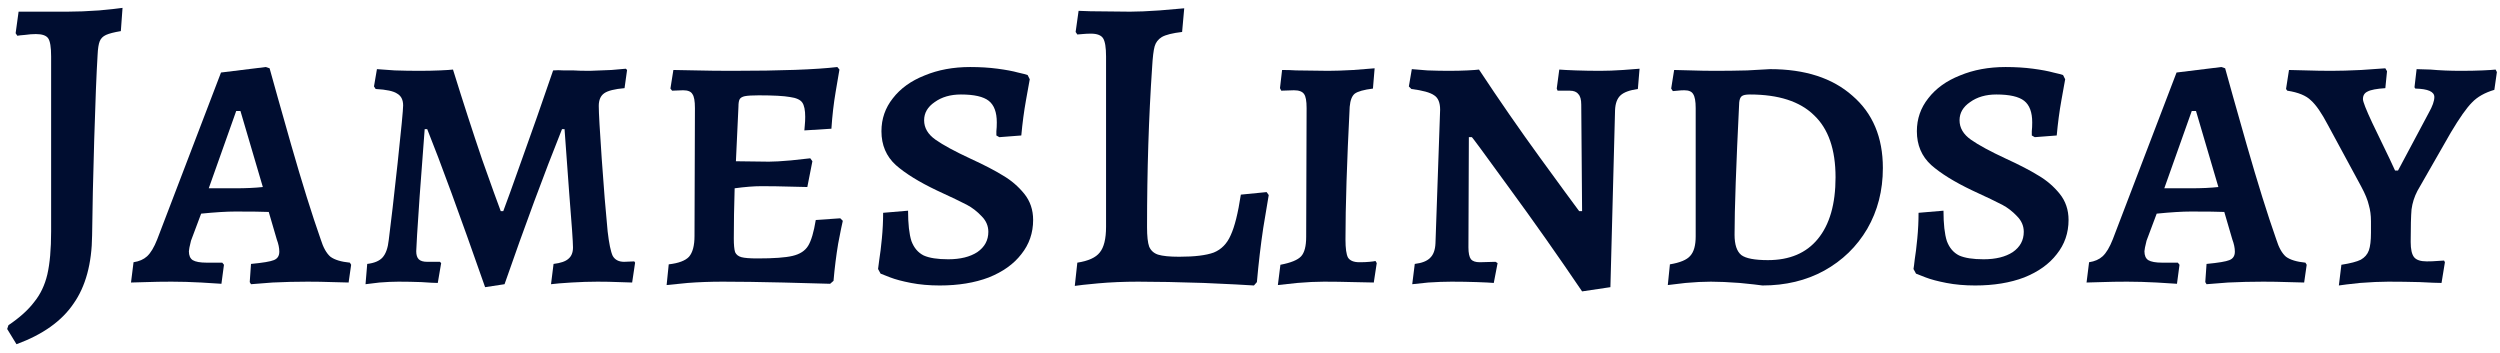
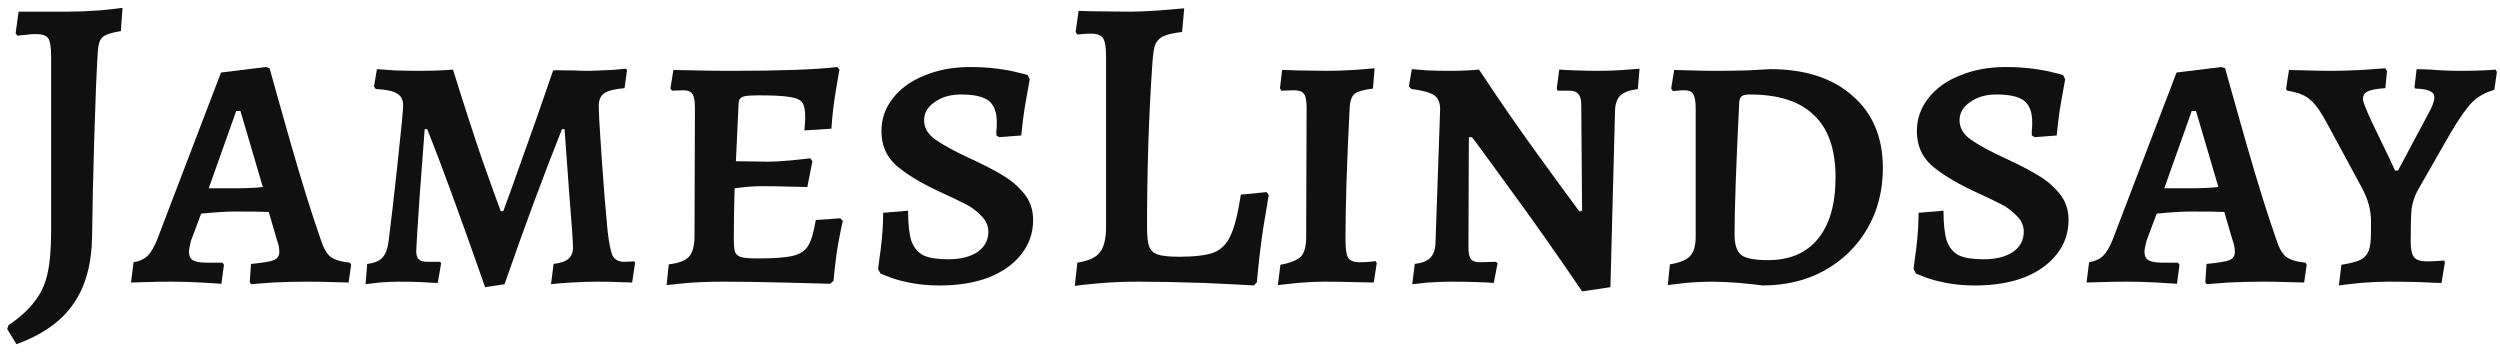
<svg xmlns="http://www.w3.org/2000/svg" width="142" height="20" viewBox="0 0 142 20" fill="none">
-   <path d="M0.408 18.687L0.48 18.471C1.12 18.039 1.608 17.599 1.944 17.151C2.296 16.719 2.544 16.199 2.688 15.591C2.832 14.967 2.904 14.151 2.904 13.143V3.207C2.904 2.679 2.848 2.335 2.736 2.175C2.624 2.015 2.392 1.935 2.04 1.935C1.848 1.935 1.64 1.951 1.416 1.983C1.208 1.999 1.064 2.015 0.984 2.031L0.888 1.887L1.056 0.663H3.816C4.36 0.663 4.968 0.639 5.64 0.591C6.312 0.527 6.752 0.479 6.96 0.447L6.864 1.767C6.48 1.831 6.2 1.903 6.024 1.983C5.848 2.063 5.728 2.183 5.664 2.343C5.6 2.503 5.56 2.759 5.544 3.111C5.48 4.151 5.416 5.751 5.352 7.911C5.288 10.055 5.248 11.871 5.232 13.359C5.216 14.975 4.864 16.271 4.176 17.247C3.504 18.239 2.424 19.007 0.936 19.551L0.408 18.687Z" fill="#000D30" />
-   <path d="M14.185 16.023L14.257 14.991C14.929 14.927 15.361 14.855 15.553 14.775C15.761 14.695 15.865 14.535 15.865 14.295C15.865 14.087 15.817 13.855 15.721 13.599L15.265 12.039C14.929 12.023 14.297 12.015 13.369 12.015C12.873 12.015 12.225 12.055 11.425 12.135L10.849 13.671C10.769 13.991 10.729 14.191 10.729 14.271C10.729 14.511 10.801 14.679 10.945 14.775C11.105 14.871 11.369 14.919 11.737 14.919H12.625L12.721 15.039L12.577 16.119C12.401 16.103 12.017 16.079 11.425 16.047C10.833 16.015 10.273 15.999 9.745 15.999C9.217 15.999 8.737 16.007 8.305 16.023C7.873 16.039 7.585 16.047 7.441 16.047L7.585 14.895C7.905 14.847 8.161 14.735 8.353 14.559C8.561 14.367 8.753 14.047 8.929 13.599L12.553 4.119L15.097 3.807L15.313 3.879C15.505 4.583 15.913 6.031 16.537 8.223C17.161 10.399 17.721 12.191 18.217 13.599C18.361 14.063 18.545 14.391 18.769 14.583C19.009 14.759 19.377 14.871 19.873 14.919L19.945 15.039L19.801 16.047C19.641 16.047 19.329 16.039 18.865 16.023C18.417 16.007 17.953 15.999 17.473 15.999C16.801 15.999 16.137 16.015 15.481 16.047C14.841 16.095 14.433 16.127 14.257 16.143L14.185 16.023ZM13.345 10.695C13.969 10.695 14.497 10.671 14.929 10.623L13.657 6.303H13.417L11.857 10.695H13.345Z" fill="#000D30" />
-   <path d="M27.554 16.311C26.114 12.199 25.018 9.207 24.266 7.335H24.122C24.074 8.007 23.978 9.287 23.834 11.175C23.706 13.047 23.642 14.079 23.642 14.271C23.642 14.479 23.69 14.631 23.786 14.727C23.882 14.823 24.042 14.871 24.266 14.871H24.986L25.058 14.943L24.866 16.071C24.69 16.071 24.378 16.055 23.93 16.023C23.482 16.007 23.05 15.999 22.634 15.999C22.314 15.999 21.954 16.015 21.554 16.047C21.154 16.095 20.89 16.127 20.762 16.143L20.858 14.991C21.258 14.943 21.546 14.823 21.722 14.631C21.914 14.423 22.034 14.087 22.082 13.623C22.21 12.631 22.378 11.175 22.586 9.255C22.794 7.319 22.898 6.231 22.898 5.991C22.898 5.671 22.786 5.447 22.562 5.319C22.354 5.175 21.946 5.087 21.338 5.055L21.242 4.911L21.41 3.927C21.602 3.943 21.938 3.967 22.418 3.999C22.898 4.015 23.362 4.023 23.81 4.023C24.226 4.023 24.618 4.015 24.986 3.999C25.354 3.983 25.602 3.967 25.73 3.951C26.306 5.807 26.858 7.511 27.386 9.063C27.93 10.599 28.282 11.575 28.442 11.991H28.586C28.746 11.575 29.098 10.599 29.642 9.063C30.202 7.511 30.794 5.823 31.418 3.999C31.61 3.983 31.81 3.983 32.018 3.999C32.226 3.999 32.41 3.999 32.57 3.999C32.794 4.015 33.106 4.023 33.506 4.023C33.922 4.007 34.33 3.991 34.73 3.975C35.13 3.943 35.402 3.919 35.546 3.903L35.618 3.975L35.474 5.007C34.914 5.055 34.53 5.151 34.322 5.295C34.114 5.439 34.01 5.679 34.01 6.015C34.01 6.399 34.066 7.399 34.178 9.015C34.29 10.631 34.402 12.007 34.514 13.143C34.594 13.831 34.69 14.295 34.802 14.535C34.93 14.759 35.146 14.871 35.45 14.871L36.026 14.847L36.074 14.919L35.906 16.047C35.778 16.047 35.522 16.039 35.138 16.023C34.77 16.007 34.37 15.999 33.938 15.999C33.474 15.999 32.978 16.015 32.45 16.047C31.922 16.079 31.538 16.111 31.298 16.143L31.442 14.991C31.842 14.943 32.122 14.847 32.282 14.703C32.458 14.559 32.546 14.343 32.546 14.055C32.546 13.751 32.474 12.719 32.33 10.959C32.202 9.183 32.114 7.975 32.066 7.335H31.922C30.898 9.895 29.81 12.831 28.658 16.143L27.554 16.311Z" fill="#000D30" />
-   <path d="M37.984 15.015C38.544 14.951 38.928 14.807 39.136 14.583C39.344 14.343 39.448 13.951 39.448 13.407L39.472 6.135C39.472 5.735 39.424 5.471 39.328 5.343C39.248 5.199 39.072 5.127 38.8 5.127L38.176 5.151L38.08 5.031L38.248 3.975C38.472 3.975 38.896 3.983 39.52 3.999C40.16 4.015 40.848 4.023 41.584 4.023C44.352 4.023 46.344 3.951 47.56 3.807L47.68 3.951C47.648 4.143 47.576 4.567 47.464 5.223C47.352 5.879 47.272 6.575 47.224 7.311L45.688 7.407C45.688 7.359 45.696 7.263 45.712 7.119C45.728 6.959 45.736 6.799 45.736 6.639C45.736 6.255 45.68 5.983 45.568 5.823C45.456 5.663 45.224 5.559 44.872 5.511C44.52 5.447 43.928 5.415 43.096 5.415C42.728 5.415 42.464 5.431 42.304 5.463C42.16 5.495 42.064 5.551 42.016 5.631C41.968 5.711 41.944 5.855 41.944 6.063L41.8 9.159L43.672 9.183C43.96 9.183 44.376 9.159 44.92 9.111C45.48 9.047 45.848 9.007 46.024 8.991L46.144 9.159L45.856 10.623C45.68 10.623 45.336 10.615 44.824 10.599C44.328 10.583 43.8 10.575 43.24 10.575C42.824 10.575 42.32 10.615 41.728 10.695C41.696 11.719 41.68 12.671 41.68 13.551C41.68 13.903 41.704 14.159 41.752 14.319C41.816 14.463 41.936 14.559 42.112 14.607C42.288 14.655 42.592 14.679 43.024 14.679C43.952 14.679 44.616 14.631 45.016 14.535C45.432 14.439 45.728 14.247 45.904 13.959C46.08 13.671 46.224 13.183 46.336 12.495L47.728 12.399L47.872 12.543C47.824 12.735 47.736 13.167 47.608 13.839C47.496 14.511 47.408 15.215 47.344 15.951L47.152 16.119C46.736 16.103 45.848 16.079 44.488 16.047C43.144 16.015 42 15.999 41.056 15.999C40.352 15.999 39.688 16.023 39.064 16.071C38.44 16.135 38.04 16.175 37.864 16.191L37.984 15.015Z" fill="#000D30" />
-   <path d="M53.378 16.215C52.786 16.215 52.242 16.167 51.746 16.071C51.25 15.975 50.858 15.871 50.57 15.759C50.282 15.647 50.098 15.575 50.018 15.543L49.874 15.279C49.89 15.199 49.914 15.015 49.946 14.727C49.994 14.439 50.042 14.047 50.09 13.551C50.138 13.055 50.162 12.567 50.162 12.087L51.578 11.967C51.578 12.719 51.642 13.295 51.77 13.695C51.914 14.079 52.146 14.351 52.466 14.511C52.786 14.655 53.25 14.727 53.858 14.727C54.546 14.727 55.098 14.591 55.514 14.319C55.93 14.031 56.138 13.647 56.138 13.167C56.138 12.831 56.01 12.535 55.754 12.279C55.498 12.007 55.218 11.791 54.914 11.631C54.61 11.471 54.042 11.199 53.21 10.815C52.202 10.335 51.426 9.855 50.882 9.375C50.338 8.879 50.066 8.239 50.066 7.455C50.066 6.751 50.282 6.127 50.714 5.583C51.146 5.023 51.746 4.591 52.514 4.287C53.282 3.967 54.146 3.807 55.106 3.807C55.666 3.807 56.186 3.839 56.666 3.903C57.146 3.967 57.53 4.039 57.818 4.119C58.106 4.183 58.29 4.231 58.37 4.263L58.49 4.503C58.458 4.679 58.386 5.079 58.274 5.703C58.162 6.327 58.074 6.991 58.01 7.695L56.762 7.791L56.594 7.695C56.594 7.663 56.594 7.583 56.594 7.455C56.61 7.311 56.618 7.143 56.618 6.951C56.618 6.375 56.466 5.967 56.162 5.727C55.858 5.487 55.33 5.367 54.578 5.367C53.986 5.367 53.49 5.511 53.09 5.799C52.69 6.071 52.49 6.415 52.49 6.831C52.49 7.263 52.706 7.631 53.138 7.935C53.57 8.239 54.234 8.599 55.13 9.015C55.898 9.367 56.514 9.687 56.978 9.975C57.442 10.247 57.842 10.591 58.178 11.007C58.514 11.423 58.682 11.919 58.682 12.495C58.682 13.231 58.458 13.879 58.01 14.439C57.578 14.999 56.962 15.439 56.162 15.759C55.362 16.063 54.434 16.215 53.378 16.215Z" fill="#000D30" />
-   <path d="M61.192 14.919C61.816 14.823 62.24 14.631 62.464 14.343C62.704 14.055 62.824 13.567 62.824 12.879V3.207C62.824 2.695 62.768 2.351 62.656 2.175C62.544 1.999 62.312 1.911 61.96 1.911C61.8 1.911 61.64 1.919 61.48 1.935C61.336 1.951 61.24 1.959 61.192 1.959L61.096 1.815L61.264 0.615L61.936 0.639L64.192 0.663C64.624 0.663 65.184 0.639 65.872 0.591C66.576 0.527 67.04 0.487 67.264 0.471L67.144 1.815C66.6 1.879 66.216 1.975 65.992 2.103C65.784 2.231 65.648 2.407 65.584 2.631C65.52 2.855 65.472 3.255 65.44 3.831C65.248 6.663 65.152 9.687 65.152 12.903C65.152 13.415 65.192 13.783 65.272 14.007C65.368 14.231 65.536 14.383 65.776 14.463C66.032 14.543 66.432 14.583 66.976 14.583C67.856 14.583 68.512 14.503 68.944 14.343C69.376 14.167 69.696 13.839 69.904 13.359C70.128 12.879 70.32 12.111 70.48 11.055L71.944 10.911L72.064 11.079C72.016 11.351 71.912 11.975 71.752 12.951C71.608 13.911 71.488 14.935 71.392 16.023L71.224 16.215C70.776 16.183 69.824 16.135 68.368 16.071C66.928 16.023 65.688 15.999 64.648 15.999C63.832 15.999 63.072 16.031 62.368 16.095C61.68 16.159 61.24 16.207 61.048 16.239L61.192 14.919Z" fill="#000D30" />
-   <path d="M72.727 15.039C73.319 14.927 73.711 14.767 73.903 14.559C74.095 14.351 74.191 13.983 74.191 13.455L74.215 6.135C74.215 5.735 74.167 5.471 74.071 5.343C73.975 5.199 73.783 5.127 73.495 5.127L72.775 5.151L72.703 5.007L72.823 3.975C73.111 3.975 73.375 3.983 73.615 3.999L75.439 4.023C75.807 4.023 76.287 4.007 76.879 3.975C77.487 3.927 77.887 3.895 78.079 3.879L77.983 5.031C77.471 5.095 77.127 5.191 76.951 5.319C76.791 5.447 76.695 5.695 76.663 6.063C76.503 9.199 76.423 11.711 76.423 13.599C76.423 14.111 76.471 14.455 76.567 14.631C76.679 14.807 76.895 14.895 77.215 14.895C77.439 14.895 77.631 14.887 77.791 14.871C77.967 14.855 78.079 14.839 78.127 14.823L78.199 14.943L78.031 16.047C77.823 16.047 77.431 16.039 76.855 16.023C76.295 16.007 75.743 15.999 75.199 15.999C74.751 15.999 74.247 16.023 73.687 16.071C73.127 16.135 72.759 16.175 72.583 16.191L72.727 15.039Z" fill="#000D30" />
-   <path d="M89.815 5.943C89.815 5.655 89.759 5.455 89.647 5.343C89.551 5.215 89.391 5.151 89.167 5.151H88.471L88.423 5.031L88.567 3.951C88.743 3.967 89.055 3.983 89.503 3.999C89.967 4.015 90.431 4.023 90.895 4.023C91.279 4.023 91.711 4.007 92.191 3.975C92.671 3.943 92.983 3.919 93.127 3.903L93.031 5.055C92.567 5.119 92.239 5.239 92.047 5.415C91.855 5.591 91.751 5.871 91.735 6.255L91.471 16.311L89.863 16.551C88.487 14.519 87.095 12.543 85.687 10.623C84.295 8.703 83.599 7.759 83.599 7.791H83.431L83.407 14.055C83.407 14.375 83.455 14.599 83.551 14.727C83.647 14.839 83.815 14.895 84.055 14.895L84.943 14.871L85.063 14.943L84.847 16.071C84.671 16.055 84.351 16.039 83.887 16.023C83.423 16.007 82.943 15.999 82.447 15.999C82.047 15.999 81.607 16.015 81.127 16.047C80.663 16.095 80.359 16.127 80.215 16.143L80.359 14.991C80.759 14.943 81.047 14.831 81.223 14.655C81.415 14.479 81.519 14.199 81.535 13.815L81.799 6.231C81.799 5.831 81.687 5.559 81.463 5.415C81.239 5.255 80.807 5.135 80.167 5.055L80.023 4.911L80.191 3.927C80.335 3.943 80.631 3.967 81.079 3.999C81.527 4.015 81.927 4.023 82.279 4.023C82.679 4.023 83.039 4.015 83.359 3.999C83.679 3.983 83.895 3.967 84.007 3.951C85.159 5.695 86.311 7.359 87.463 8.943C88.615 10.527 89.359 11.543 89.695 11.991H89.863L89.815 5.943Z" fill="#000D30" />
-   <path d="M100.107 16.215C99.899 16.183 99.467 16.135 98.811 16.071C98.171 16.023 97.627 15.999 97.179 15.999C96.747 15.999 96.267 16.023 95.739 16.071C95.227 16.135 94.891 16.175 94.731 16.191L94.851 15.015C95.427 14.919 95.811 14.759 96.003 14.535C96.211 14.311 96.315 13.943 96.315 13.431V6.135C96.315 5.751 96.267 5.487 96.171 5.343C96.091 5.199 95.923 5.127 95.667 5.127C95.539 5.127 95.411 5.135 95.283 5.151C95.155 5.167 95.067 5.175 95.019 5.175L94.923 5.031L95.091 3.975C95.267 3.975 95.587 3.983 96.051 3.999C96.515 4.015 96.979 4.023 97.443 4.023C98.019 4.023 98.619 4.015 99.243 3.999C99.867 3.967 100.299 3.943 100.539 3.927C102.523 3.927 104.083 4.431 105.219 5.439C106.371 6.431 106.947 7.799 106.947 9.543C106.947 10.823 106.651 11.975 106.059 12.999C105.467 14.007 104.651 14.799 103.611 15.375C102.587 15.935 101.419 16.215 100.107 16.215ZM99.387 5.367C99.163 5.367 99.011 5.399 98.931 5.463C98.851 5.527 98.803 5.647 98.787 5.823C98.611 9.391 98.523 11.895 98.523 13.335C98.523 13.895 98.651 14.279 98.907 14.487C99.163 14.679 99.667 14.775 100.419 14.775C101.651 14.775 102.595 14.375 103.251 13.575C103.923 12.759 104.259 11.591 104.259 10.071C104.259 8.487 103.851 7.311 103.035 6.543C102.235 5.759 101.019 5.367 99.387 5.367Z" fill="#000D30" />
-   <path d="M112.19 16.215C111.598 16.215 111.054 16.167 110.558 16.071C110.062 15.975 109.67 15.871 109.382 15.759C109.094 15.647 108.91 15.575 108.83 15.543L108.686 15.279C108.702 15.199 108.726 15.015 108.758 14.727C108.806 14.439 108.854 14.047 108.902 13.551C108.95 13.055 108.974 12.567 108.974 12.087L110.39 11.967C110.39 12.719 110.454 13.295 110.582 13.695C110.726 14.079 110.958 14.351 111.278 14.511C111.598 14.655 112.062 14.727 112.67 14.727C113.358 14.727 113.91 14.591 114.326 14.319C114.742 14.031 114.95 13.647 114.95 13.167C114.95 12.831 114.822 12.535 114.566 12.279C114.31 12.007 114.03 11.791 113.726 11.631C113.422 11.471 112.854 11.199 112.022 10.815C111.014 10.335 110.238 9.855 109.694 9.375C109.15 8.879 108.878 8.239 108.878 7.455C108.878 6.751 109.094 6.127 109.526 5.583C109.958 5.023 110.558 4.591 111.326 4.287C112.094 3.967 112.958 3.807 113.918 3.807C114.478 3.807 114.998 3.839 115.478 3.903C115.958 3.967 116.342 4.039 116.63 4.119C116.918 4.183 117.102 4.231 117.182 4.263L117.302 4.503C117.27 4.679 117.198 5.079 117.086 5.703C116.974 6.327 116.886 6.991 116.822 7.695L115.574 7.791L115.406 7.695C115.406 7.663 115.406 7.583 115.406 7.455C115.422 7.311 115.43 7.143 115.43 6.951C115.43 6.375 115.278 5.967 114.974 5.727C114.67 5.487 114.142 5.367 113.39 5.367C112.798 5.367 112.302 5.511 111.902 5.799C111.502 6.071 111.302 6.415 111.302 6.831C111.302 7.263 111.518 7.631 111.95 7.935C112.382 8.239 113.046 8.599 113.942 9.015C114.71 9.367 115.326 9.687 115.79 9.975C116.254 10.247 116.654 10.591 116.99 11.007C117.326 11.423 117.494 11.919 117.494 12.495C117.494 13.231 117.27 13.879 116.822 14.439C116.39 14.999 115.774 15.439 114.974 15.759C114.174 16.063 113.246 16.215 112.19 16.215Z" fill="#000D30" />
-   <path d="M125.26 16.023L125.332 14.991C126.004 14.927 126.436 14.855 126.628 14.775C126.836 14.695 126.94 14.535 126.94 14.295C126.94 14.087 126.892 13.855 126.796 13.599L126.34 12.039C126.004 12.023 125.372 12.015 124.444 12.015C123.948 12.015 123.3 12.055 122.5 12.135L121.924 13.671C121.844 13.991 121.804 14.191 121.804 14.271C121.804 14.511 121.876 14.679 122.02 14.775C122.18 14.871 122.444 14.919 122.812 14.919H123.7L123.796 15.039L123.652 16.119C123.476 16.103 123.092 16.079 122.5 16.047C121.908 16.015 121.348 15.999 120.82 15.999C120.292 15.999 119.812 16.007 119.38 16.023C118.948 16.039 118.66 16.047 118.516 16.047L118.66 14.895C118.98 14.847 119.236 14.735 119.428 14.559C119.636 14.367 119.828 14.047 120.004 13.599L123.628 4.119L126.172 3.807L126.388 3.879C126.58 4.583 126.988 6.031 127.612 8.223C128.236 10.399 128.796 12.191 129.292 13.599C129.436 14.063 129.62 14.391 129.844 14.583C130.084 14.759 130.452 14.871 130.948 14.919L131.02 15.039L130.876 16.047C130.716 16.047 130.404 16.039 129.94 16.023C129.492 16.007 129.028 15.999 128.548 15.999C127.876 15.999 127.212 16.015 126.556 16.047C125.916 16.095 125.508 16.127 125.332 16.143L125.26 16.023ZM124.42 10.695C125.044 10.695 125.572 10.671 126.004 10.623L124.732 6.303H124.492L122.932 10.695H124.42Z" fill="#000D30" />
-   <path d="M132.991 15.039C133.503 14.959 133.871 14.863 134.095 14.751C134.319 14.623 134.471 14.447 134.551 14.223C134.631 13.999 134.671 13.663 134.671 13.215V12.567C134.671 12.231 134.631 11.927 134.551 11.655C134.487 11.367 134.343 11.015 134.119 10.599L132.223 7.095C131.871 6.423 131.551 5.959 131.263 5.703C130.991 5.431 130.543 5.247 129.919 5.151L129.847 5.055L130.015 3.975C130.191 3.975 130.519 3.983 130.999 3.999C131.479 4.015 131.959 4.023 132.439 4.023C132.887 4.023 133.447 4.007 134.119 3.975C134.807 3.927 135.263 3.895 135.487 3.879L135.583 4.047L135.487 5.007C134.991 5.039 134.655 5.103 134.479 5.199C134.303 5.279 134.215 5.423 134.215 5.631C134.215 5.775 134.391 6.223 134.743 6.975C135.095 7.711 135.423 8.391 135.727 9.015L136.039 9.687H136.207L137.959 6.399C138.167 6.031 138.271 5.735 138.271 5.511C138.271 5.207 137.911 5.047 137.191 5.031L137.143 4.959L137.263 3.927L138.055 3.951C138.583 3.999 139.159 4.023 139.783 4.023C140.231 4.023 140.639 4.015 141.007 3.999C141.375 3.983 141.623 3.967 141.751 3.951L141.823 4.095L141.679 5.103C141.135 5.263 140.711 5.503 140.407 5.823C140.103 6.127 139.703 6.695 139.207 7.527L137.311 10.839C137.135 11.175 137.023 11.527 136.975 11.895C136.943 12.263 136.927 12.879 136.927 13.743C136.927 14.159 136.991 14.447 137.119 14.607C137.247 14.767 137.487 14.847 137.839 14.847C138.063 14.847 138.263 14.839 138.439 14.823C138.631 14.807 138.759 14.799 138.823 14.799L138.871 14.895L138.679 16.071C138.455 16.071 138.039 16.055 137.431 16.023C136.839 16.007 136.247 15.999 135.655 15.999C135.207 15.999 134.671 16.023 134.047 16.071C133.439 16.135 133.039 16.183 132.847 16.215L132.991 15.039Z" fill="#000D30" />
+   <path d="M0.408 18.687L0.48 18.471C1.12 18.039 1.608 17.599 1.944 17.151C2.296 16.719 2.544 16.199 2.688 15.591C2.832 14.967 2.904 14.151 2.904 13.143V3.207C2.904 2.679 2.848 2.335 2.736 2.175C2.624 2.015 2.392 1.935 2.04 1.935C1.848 1.935 1.64 1.951 1.416 1.983C1.208 1.999 1.064 2.015 0.984 2.031L0.888 1.887L1.056 0.663H3.816C4.36 0.663 4.968 0.639 5.64 0.591C6.312 0.527 6.752 0.479 6.96 0.447L6.864 1.767C6.48 1.831 6.2 1.903 6.024 1.983C5.848 2.063 5.728 2.183 5.664 2.343C5.6 2.503 5.56 2.759 5.544 3.111C5.48 4.151 5.416 5.751 5.352 7.911C5.288 10.055 5.248 11.871 5.232 13.359C5.216 14.975 4.864 16.271 4.176 17.247C3.504 18.239 2.424 19.007 0.936 19.551L0.408 18.687Z" fill="#101010" />
+   <path d="M14.185 16.023L14.257 14.991C14.929 14.927 15.361 14.855 15.553 14.775C15.761 14.695 15.865 14.535 15.865 14.295C15.865 14.087 15.817 13.855 15.721 13.599L15.265 12.039C14.929 12.023 14.297 12.015 13.369 12.015C12.873 12.015 12.225 12.055 11.425 12.135L10.849 13.671C10.769 13.991 10.729 14.191 10.729 14.271C10.729 14.511 10.801 14.679 10.945 14.775C11.105 14.871 11.369 14.919 11.737 14.919H12.625L12.721 15.039L12.577 16.119C12.401 16.103 12.017 16.079 11.425 16.047C10.833 16.015 10.273 15.999 9.745 15.999C9.217 15.999 8.737 16.007 8.305 16.023C7.873 16.039 7.585 16.047 7.441 16.047L7.585 14.895C7.905 14.847 8.161 14.735 8.353 14.559C8.561 14.367 8.753 14.047 8.929 13.599L12.553 4.119L15.097 3.807L15.313 3.879C15.505 4.583 15.913 6.031 16.537 8.223C17.161 10.399 17.721 12.191 18.217 13.599C18.361 14.063 18.545 14.391 18.769 14.583C19.009 14.759 19.377 14.871 19.873 14.919L19.945 15.039L19.801 16.047C19.641 16.047 19.329 16.039 18.865 16.023C18.417 16.007 17.953 15.999 17.473 15.999C16.801 15.999 16.137 16.015 15.481 16.047C14.841 16.095 14.433 16.127 14.257 16.143L14.185 16.023ZM13.345 10.695C13.969 10.695 14.497 10.671 14.929 10.623L13.657 6.303H13.417L11.857 10.695H13.345Z" fill="#101010" />
+   <path d="M27.554 16.311C26.114 12.199 25.018 9.207 24.266 7.335H24.122C24.074 8.007 23.978 9.287 23.834 11.175C23.706 13.047 23.642 14.079 23.642 14.271C23.642 14.479 23.69 14.631 23.786 14.727C23.882 14.823 24.042 14.871 24.266 14.871H24.986L25.058 14.943L24.866 16.071C24.69 16.071 24.378 16.055 23.93 16.023C23.482 16.007 23.05 15.999 22.634 15.999C22.314 15.999 21.954 16.015 21.554 16.047C21.154 16.095 20.89 16.127 20.762 16.143L20.858 14.991C21.258 14.943 21.546 14.823 21.722 14.631C21.914 14.423 22.034 14.087 22.082 13.623C22.21 12.631 22.378 11.175 22.586 9.255C22.794 7.319 22.898 6.231 22.898 5.991C22.898 5.671 22.786 5.447 22.562 5.319C22.354 5.175 21.946 5.087 21.338 5.055L21.242 4.911L21.41 3.927C21.602 3.943 21.938 3.967 22.418 3.999C22.898 4.015 23.362 4.023 23.81 4.023C24.226 4.023 24.618 4.015 24.986 3.999C25.354 3.983 25.602 3.967 25.73 3.951C26.306 5.807 26.858 7.511 27.386 9.063C27.93 10.599 28.282 11.575 28.442 11.991H28.586C28.746 11.575 29.098 10.599 29.642 9.063C30.202 7.511 30.794 5.823 31.418 3.999C31.61 3.983 31.81 3.983 32.018 3.999C32.226 3.999 32.41 3.999 32.57 3.999C32.794 4.015 33.106 4.023 33.506 4.023C33.922 4.007 34.33 3.991 34.73 3.975C35.13 3.943 35.402 3.919 35.546 3.903L35.618 3.975L35.474 5.007C34.914 5.055 34.53 5.151 34.322 5.295C34.114 5.439 34.01 5.679 34.01 6.015C34.01 6.399 34.066 7.399 34.178 9.015C34.29 10.631 34.402 12.007 34.514 13.143C34.594 13.831 34.69 14.295 34.802 14.535C34.93 14.759 35.146 14.871 35.45 14.871L36.026 14.847L36.074 14.919L35.906 16.047C35.778 16.047 35.522 16.039 35.138 16.023C34.77 16.007 34.37 15.999 33.938 15.999C33.474 15.999 32.978 16.015 32.45 16.047C31.922 16.079 31.538 16.111 31.298 16.143L31.442 14.991C31.842 14.943 32.122 14.847 32.282 14.703C32.458 14.559 32.546 14.343 32.546 14.055C32.546 13.751 32.474 12.719 32.33 10.959C32.202 9.183 32.114 7.975 32.066 7.335H31.922C30.898 9.895 29.81 12.831 28.658 16.143L27.554 16.311Z" fill="#101010" />
+   <path d="M37.984 15.015C38.544 14.951 38.928 14.807 39.136 14.583C39.344 14.343 39.448 13.951 39.448 13.407L39.472 6.135C39.472 5.735 39.424 5.471 39.328 5.343C39.248 5.199 39.072 5.127 38.8 5.127L38.176 5.151L38.08 5.031L38.248 3.975C38.472 3.975 38.896 3.983 39.52 3.999C40.16 4.015 40.848 4.023 41.584 4.023C44.352 4.023 46.344 3.951 47.56 3.807L47.68 3.951C47.648 4.143 47.576 4.567 47.464 5.223C47.352 5.879 47.272 6.575 47.224 7.311L45.688 7.407C45.688 7.359 45.696 7.263 45.712 7.119C45.728 6.959 45.736 6.799 45.736 6.639C45.736 6.255 45.68 5.983 45.568 5.823C45.456 5.663 45.224 5.559 44.872 5.511C44.52 5.447 43.928 5.415 43.096 5.415C42.728 5.415 42.464 5.431 42.304 5.463C42.16 5.495 42.064 5.551 42.016 5.631C41.968 5.711 41.944 5.855 41.944 6.063L41.8 9.159L43.672 9.183C43.96 9.183 44.376 9.159 44.92 9.111C45.48 9.047 45.848 9.007 46.024 8.991L46.144 9.159L45.856 10.623C45.68 10.623 45.336 10.615 44.824 10.599C44.328 10.583 43.8 10.575 43.24 10.575C42.824 10.575 42.32 10.615 41.728 10.695C41.696 11.719 41.68 12.671 41.68 13.551C41.68 13.903 41.704 14.159 41.752 14.319C41.816 14.463 41.936 14.559 42.112 14.607C42.288 14.655 42.592 14.679 43.024 14.679C43.952 14.679 44.616 14.631 45.016 14.535C45.432 14.439 45.728 14.247 45.904 13.959C46.08 13.671 46.224 13.183 46.336 12.495L47.728 12.399L47.872 12.543C47.824 12.735 47.736 13.167 47.608 13.839C47.496 14.511 47.408 15.215 47.344 15.951L47.152 16.119C46.736 16.103 45.848 16.079 44.488 16.047C43.144 16.015 42 15.999 41.056 15.999C40.352 15.999 39.688 16.023 39.064 16.071C38.44 16.135 38.04 16.175 37.864 16.191L37.984 15.015Z" fill="#101010" />
+   <path d="M53.378 16.215C52.786 16.215 52.242 16.167 51.746 16.071C51.25 15.975 50.858 15.871 50.57 15.759C50.282 15.647 50.098 15.575 50.018 15.543L49.874 15.279C49.89 15.199 49.914 15.015 49.946 14.727C49.994 14.439 50.042 14.047 50.09 13.551C50.138 13.055 50.162 12.567 50.162 12.087L51.578 11.967C51.578 12.719 51.642 13.295 51.77 13.695C51.914 14.079 52.146 14.351 52.466 14.511C52.786 14.655 53.25 14.727 53.858 14.727C54.546 14.727 55.098 14.591 55.514 14.319C55.93 14.031 56.138 13.647 56.138 13.167C56.138 12.831 56.01 12.535 55.754 12.279C55.498 12.007 55.218 11.791 54.914 11.631C54.61 11.471 54.042 11.199 53.21 10.815C52.202 10.335 51.426 9.855 50.882 9.375C50.338 8.879 50.066 8.239 50.066 7.455C50.066 6.751 50.282 6.127 50.714 5.583C51.146 5.023 51.746 4.591 52.514 4.287C53.282 3.967 54.146 3.807 55.106 3.807C55.666 3.807 56.186 3.839 56.666 3.903C57.146 3.967 57.53 4.039 57.818 4.119C58.106 4.183 58.29 4.231 58.37 4.263L58.49 4.503C58.458 4.679 58.386 5.079 58.274 5.703C58.162 6.327 58.074 6.991 58.01 7.695L56.762 7.791L56.594 7.695C56.594 7.663 56.594 7.583 56.594 7.455C56.61 7.311 56.618 7.143 56.618 6.951C56.618 6.375 56.466 5.967 56.162 5.727C55.858 5.487 55.33 5.367 54.578 5.367C53.986 5.367 53.49 5.511 53.09 5.799C52.69 6.071 52.49 6.415 52.49 6.831C52.49 7.263 52.706 7.631 53.138 7.935C53.57 8.239 54.234 8.599 55.13 9.015C55.898 9.367 56.514 9.687 56.978 9.975C57.442 10.247 57.842 10.591 58.178 11.007C58.514 11.423 58.682 11.919 58.682 12.495C58.682 13.231 58.458 13.879 58.01 14.439C57.578 14.999 56.962 15.439 56.162 15.759C55.362 16.063 54.434 16.215 53.378 16.215Z" fill="#101010" />
+   <path d="M61.192 14.919C61.816 14.823 62.24 14.631 62.464 14.343C62.704 14.055 62.824 13.567 62.824 12.879V3.207C62.824 2.695 62.768 2.351 62.656 2.175C62.544 1.999 62.312 1.911 61.96 1.911C61.8 1.911 61.64 1.919 61.48 1.935C61.336 1.951 61.24 1.959 61.192 1.959L61.096 1.815L61.264 0.615L61.936 0.639L64.192 0.663C64.624 0.663 65.184 0.639 65.872 0.591C66.576 0.527 67.04 0.487 67.264 0.471L67.144 1.815C66.6 1.879 66.216 1.975 65.992 2.103C65.784 2.231 65.648 2.407 65.584 2.631C65.52 2.855 65.472 3.255 65.44 3.831C65.248 6.663 65.152 9.687 65.152 12.903C65.152 13.415 65.192 13.783 65.272 14.007C65.368 14.231 65.536 14.383 65.776 14.463C66.032 14.543 66.432 14.583 66.976 14.583C67.856 14.583 68.512 14.503 68.944 14.343C69.376 14.167 69.696 13.839 69.904 13.359C70.128 12.879 70.32 12.111 70.48 11.055L71.944 10.911L72.064 11.079C72.016 11.351 71.912 11.975 71.752 12.951C71.608 13.911 71.488 14.935 71.392 16.023L71.224 16.215C70.776 16.183 69.824 16.135 68.368 16.071C66.928 16.023 65.688 15.999 64.648 15.999C63.832 15.999 63.072 16.031 62.368 16.095C61.68 16.159 61.24 16.207 61.048 16.239L61.192 14.919Z" fill="#101010" />
+   <path d="M72.727 15.039C73.319 14.927 73.711 14.767 73.903 14.559C74.095 14.351 74.191 13.983 74.191 13.455L74.215 6.135C74.215 5.735 74.167 5.471 74.071 5.343C73.975 5.199 73.783 5.127 73.495 5.127L72.775 5.151L72.703 5.007L72.823 3.975C73.111 3.975 73.375 3.983 73.615 3.999L75.439 4.023C75.807 4.023 76.287 4.007 76.879 3.975C77.487 3.927 77.887 3.895 78.079 3.879L77.983 5.031C77.471 5.095 77.127 5.191 76.951 5.319C76.791 5.447 76.695 5.695 76.663 6.063C76.503 9.199 76.423 11.711 76.423 13.599C76.423 14.111 76.471 14.455 76.567 14.631C76.679 14.807 76.895 14.895 77.215 14.895C77.439 14.895 77.631 14.887 77.791 14.871C77.967 14.855 78.079 14.839 78.127 14.823L78.199 14.943L78.031 16.047C77.823 16.047 77.431 16.039 76.855 16.023C76.295 16.007 75.743 15.999 75.199 15.999C74.751 15.999 74.247 16.023 73.687 16.071C73.127 16.135 72.759 16.175 72.583 16.191L72.727 15.039Z" fill="#101010" />
+   <path d="M89.815 5.943C89.815 5.655 89.759 5.455 89.647 5.343C89.551 5.215 89.391 5.151 89.167 5.151H88.471L88.423 5.031L88.567 3.951C88.743 3.967 89.055 3.983 89.503 3.999C89.967 4.015 90.431 4.023 90.895 4.023C91.279 4.023 91.711 4.007 92.191 3.975C92.671 3.943 92.983 3.919 93.127 3.903L93.031 5.055C92.567 5.119 92.239 5.239 92.047 5.415C91.855 5.591 91.751 5.871 91.735 6.255L91.471 16.311L89.863 16.551C88.487 14.519 87.095 12.543 85.687 10.623C84.295 8.703 83.599 7.759 83.599 7.791H83.431L83.407 14.055C83.407 14.375 83.455 14.599 83.551 14.727C83.647 14.839 83.815 14.895 84.055 14.895L84.943 14.871L85.063 14.943L84.847 16.071C84.671 16.055 84.351 16.039 83.887 16.023C83.423 16.007 82.943 15.999 82.447 15.999C82.047 15.999 81.607 16.015 81.127 16.047C80.663 16.095 80.359 16.127 80.215 16.143L80.359 14.991C80.759 14.943 81.047 14.831 81.223 14.655C81.415 14.479 81.519 14.199 81.535 13.815L81.799 6.231C81.799 5.831 81.687 5.559 81.463 5.415C81.239 5.255 80.807 5.135 80.167 5.055L80.023 4.911L80.191 3.927C80.335 3.943 80.631 3.967 81.079 3.999C81.527 4.015 81.927 4.023 82.279 4.023C82.679 4.023 83.039 4.015 83.359 3.999C83.679 3.983 83.895 3.967 84.007 3.951C85.159 5.695 86.311 7.359 87.463 8.943C88.615 10.527 89.359 11.543 89.695 11.991H89.863L89.815 5.943Z" fill="#101010" />
+   <path d="M100.107 16.215C99.899 16.183 99.467 16.135 98.811 16.071C98.171 16.023 97.627 15.999 97.179 15.999C96.747 15.999 96.267 16.023 95.739 16.071C95.227 16.135 94.891 16.175 94.731 16.191L94.851 15.015C95.427 14.919 95.811 14.759 96.003 14.535C96.211 14.311 96.315 13.943 96.315 13.431V6.135C96.315 5.751 96.267 5.487 96.171 5.343C96.091 5.199 95.923 5.127 95.667 5.127C95.539 5.127 95.411 5.135 95.283 5.151C95.155 5.167 95.067 5.175 95.019 5.175L94.923 5.031L95.091 3.975C95.267 3.975 95.587 3.983 96.051 3.999C96.515 4.015 96.979 4.023 97.443 4.023C98.019 4.023 98.619 4.015 99.243 3.999C99.867 3.967 100.299 3.943 100.539 3.927C102.523 3.927 104.083 4.431 105.219 5.439C106.371 6.431 106.947 7.799 106.947 9.543C106.947 10.823 106.651 11.975 106.059 12.999C105.467 14.007 104.651 14.799 103.611 15.375C102.587 15.935 101.419 16.215 100.107 16.215ZM99.387 5.367C99.163 5.367 99.011 5.399 98.931 5.463C98.851 5.527 98.803 5.647 98.787 5.823C98.611 9.391 98.523 11.895 98.523 13.335C98.523 13.895 98.651 14.279 98.907 14.487C99.163 14.679 99.667 14.775 100.419 14.775C101.651 14.775 102.595 14.375 103.251 13.575C103.923 12.759 104.259 11.591 104.259 10.071C104.259 8.487 103.851 7.311 103.035 6.543C102.235 5.759 101.019 5.367 99.387 5.367Z" fill="#101010" />
+   <path d="M112.19 16.215C111.598 16.215 111.054 16.167 110.558 16.071C110.062 15.975 109.67 15.871 109.382 15.759C109.094 15.647 108.91 15.575 108.83 15.543L108.686 15.279C108.702 15.199 108.726 15.015 108.758 14.727C108.806 14.439 108.854 14.047 108.902 13.551C108.95 13.055 108.974 12.567 108.974 12.087L110.39 11.967C110.39 12.719 110.454 13.295 110.582 13.695C110.726 14.079 110.958 14.351 111.278 14.511C111.598 14.655 112.062 14.727 112.67 14.727C113.358 14.727 113.91 14.591 114.326 14.319C114.742 14.031 114.95 13.647 114.95 13.167C114.95 12.831 114.822 12.535 114.566 12.279C114.31 12.007 114.03 11.791 113.726 11.631C113.422 11.471 112.854 11.199 112.022 10.815C111.014 10.335 110.238 9.855 109.694 9.375C109.15 8.879 108.878 8.239 108.878 7.455C108.878 6.751 109.094 6.127 109.526 5.583C109.958 5.023 110.558 4.591 111.326 4.287C112.094 3.967 112.958 3.807 113.918 3.807C114.478 3.807 114.998 3.839 115.478 3.903C115.958 3.967 116.342 4.039 116.63 4.119C116.918 4.183 117.102 4.231 117.182 4.263L117.302 4.503C117.27 4.679 117.198 5.079 117.086 5.703C116.974 6.327 116.886 6.991 116.822 7.695L115.574 7.791L115.406 7.695C115.406 7.663 115.406 7.583 115.406 7.455C115.422 7.311 115.43 7.143 115.43 6.951C115.43 6.375 115.278 5.967 114.974 5.727C114.67 5.487 114.142 5.367 113.39 5.367C112.798 5.367 112.302 5.511 111.902 5.799C111.502 6.071 111.302 6.415 111.302 6.831C111.302 7.263 111.518 7.631 111.95 7.935C112.382 8.239 113.046 8.599 113.942 9.015C114.71 9.367 115.326 9.687 115.79 9.975C116.254 10.247 116.654 10.591 116.99 11.007C117.326 11.423 117.494 11.919 117.494 12.495C117.494 13.231 117.27 13.879 116.822 14.439C116.39 14.999 115.774 15.439 114.974 15.759C114.174 16.063 113.246 16.215 112.19 16.215Z" fill="#101010" />
+   <path d="M125.26 16.023L125.332 14.991C126.004 14.927 126.436 14.855 126.628 14.775C126.836 14.695 126.94 14.535 126.94 14.295C126.94 14.087 126.892 13.855 126.796 13.599L126.34 12.039C126.004 12.023 125.372 12.015 124.444 12.015C123.948 12.015 123.3 12.055 122.5 12.135L121.924 13.671C121.844 13.991 121.804 14.191 121.804 14.271C121.804 14.511 121.876 14.679 122.02 14.775C122.18 14.871 122.444 14.919 122.812 14.919H123.7L123.796 15.039L123.652 16.119C123.476 16.103 123.092 16.079 122.5 16.047C121.908 16.015 121.348 15.999 120.82 15.999C120.292 15.999 119.812 16.007 119.38 16.023C118.948 16.039 118.66 16.047 118.516 16.047L118.66 14.895C118.98 14.847 119.236 14.735 119.428 14.559C119.636 14.367 119.828 14.047 120.004 13.599L123.628 4.119L126.172 3.807L126.388 3.879C126.58 4.583 126.988 6.031 127.612 8.223C128.236 10.399 128.796 12.191 129.292 13.599C129.436 14.063 129.62 14.391 129.844 14.583C130.084 14.759 130.452 14.871 130.948 14.919L131.02 15.039L130.876 16.047C130.716 16.047 130.404 16.039 129.94 16.023C129.492 16.007 129.028 15.999 128.548 15.999C127.876 15.999 127.212 16.015 126.556 16.047C125.916 16.095 125.508 16.127 125.332 16.143L125.26 16.023ZM124.42 10.695C125.044 10.695 125.572 10.671 126.004 10.623L124.732 6.303H124.492L122.932 10.695H124.42Z" fill="#101010" />
+   <path d="M132.991 15.039C133.503 14.959 133.871 14.863 134.095 14.751C134.319 14.623 134.471 14.447 134.551 14.223C134.631 13.999 134.671 13.663 134.671 13.215V12.567C134.671 12.231 134.631 11.927 134.551 11.655C134.487 11.367 134.343 11.015 134.119 10.599L132.223 7.095C131.871 6.423 131.551 5.959 131.263 5.703C130.991 5.431 130.543 5.247 129.919 5.151L129.847 5.055L130.015 3.975C130.191 3.975 130.519 3.983 130.999 3.999C131.479 4.015 131.959 4.023 132.439 4.023C132.887 4.023 133.447 4.007 134.119 3.975C134.807 3.927 135.263 3.895 135.487 3.879L135.583 4.047L135.487 5.007C134.991 5.039 134.655 5.103 134.479 5.199C134.303 5.279 134.215 5.423 134.215 5.631C134.215 5.775 134.391 6.223 134.743 6.975C135.095 7.711 135.423 8.391 135.727 9.015L136.039 9.687H136.207L137.959 6.399C138.167 6.031 138.271 5.735 138.271 5.511C138.271 5.207 137.911 5.047 137.191 5.031L137.143 4.959L137.263 3.927L138.055 3.951C138.583 3.999 139.159 4.023 139.783 4.023C140.231 4.023 140.639 4.015 141.007 3.999C141.375 3.983 141.623 3.967 141.751 3.951L141.823 4.095L141.679 5.103C141.135 5.263 140.711 5.503 140.407 5.823C140.103 6.127 139.703 6.695 139.207 7.527L137.311 10.839C137.135 11.175 137.023 11.527 136.975 11.895C136.943 12.263 136.927 12.879 136.927 13.743C136.927 14.159 136.991 14.447 137.119 14.607C137.247 14.767 137.487 14.847 137.839 14.847C138.063 14.847 138.263 14.839 138.439 14.823C138.631 14.807 138.759 14.799 138.823 14.799L138.871 14.895L138.679 16.071C138.455 16.071 138.039 16.055 137.431 16.023C136.839 16.007 136.247 15.999 135.655 15.999C135.207 15.999 134.671 16.023 134.047 16.071C133.439 16.135 133.039 16.183 132.847 16.215L132.991 15.039Z" fill="#101010" />
</svg>
